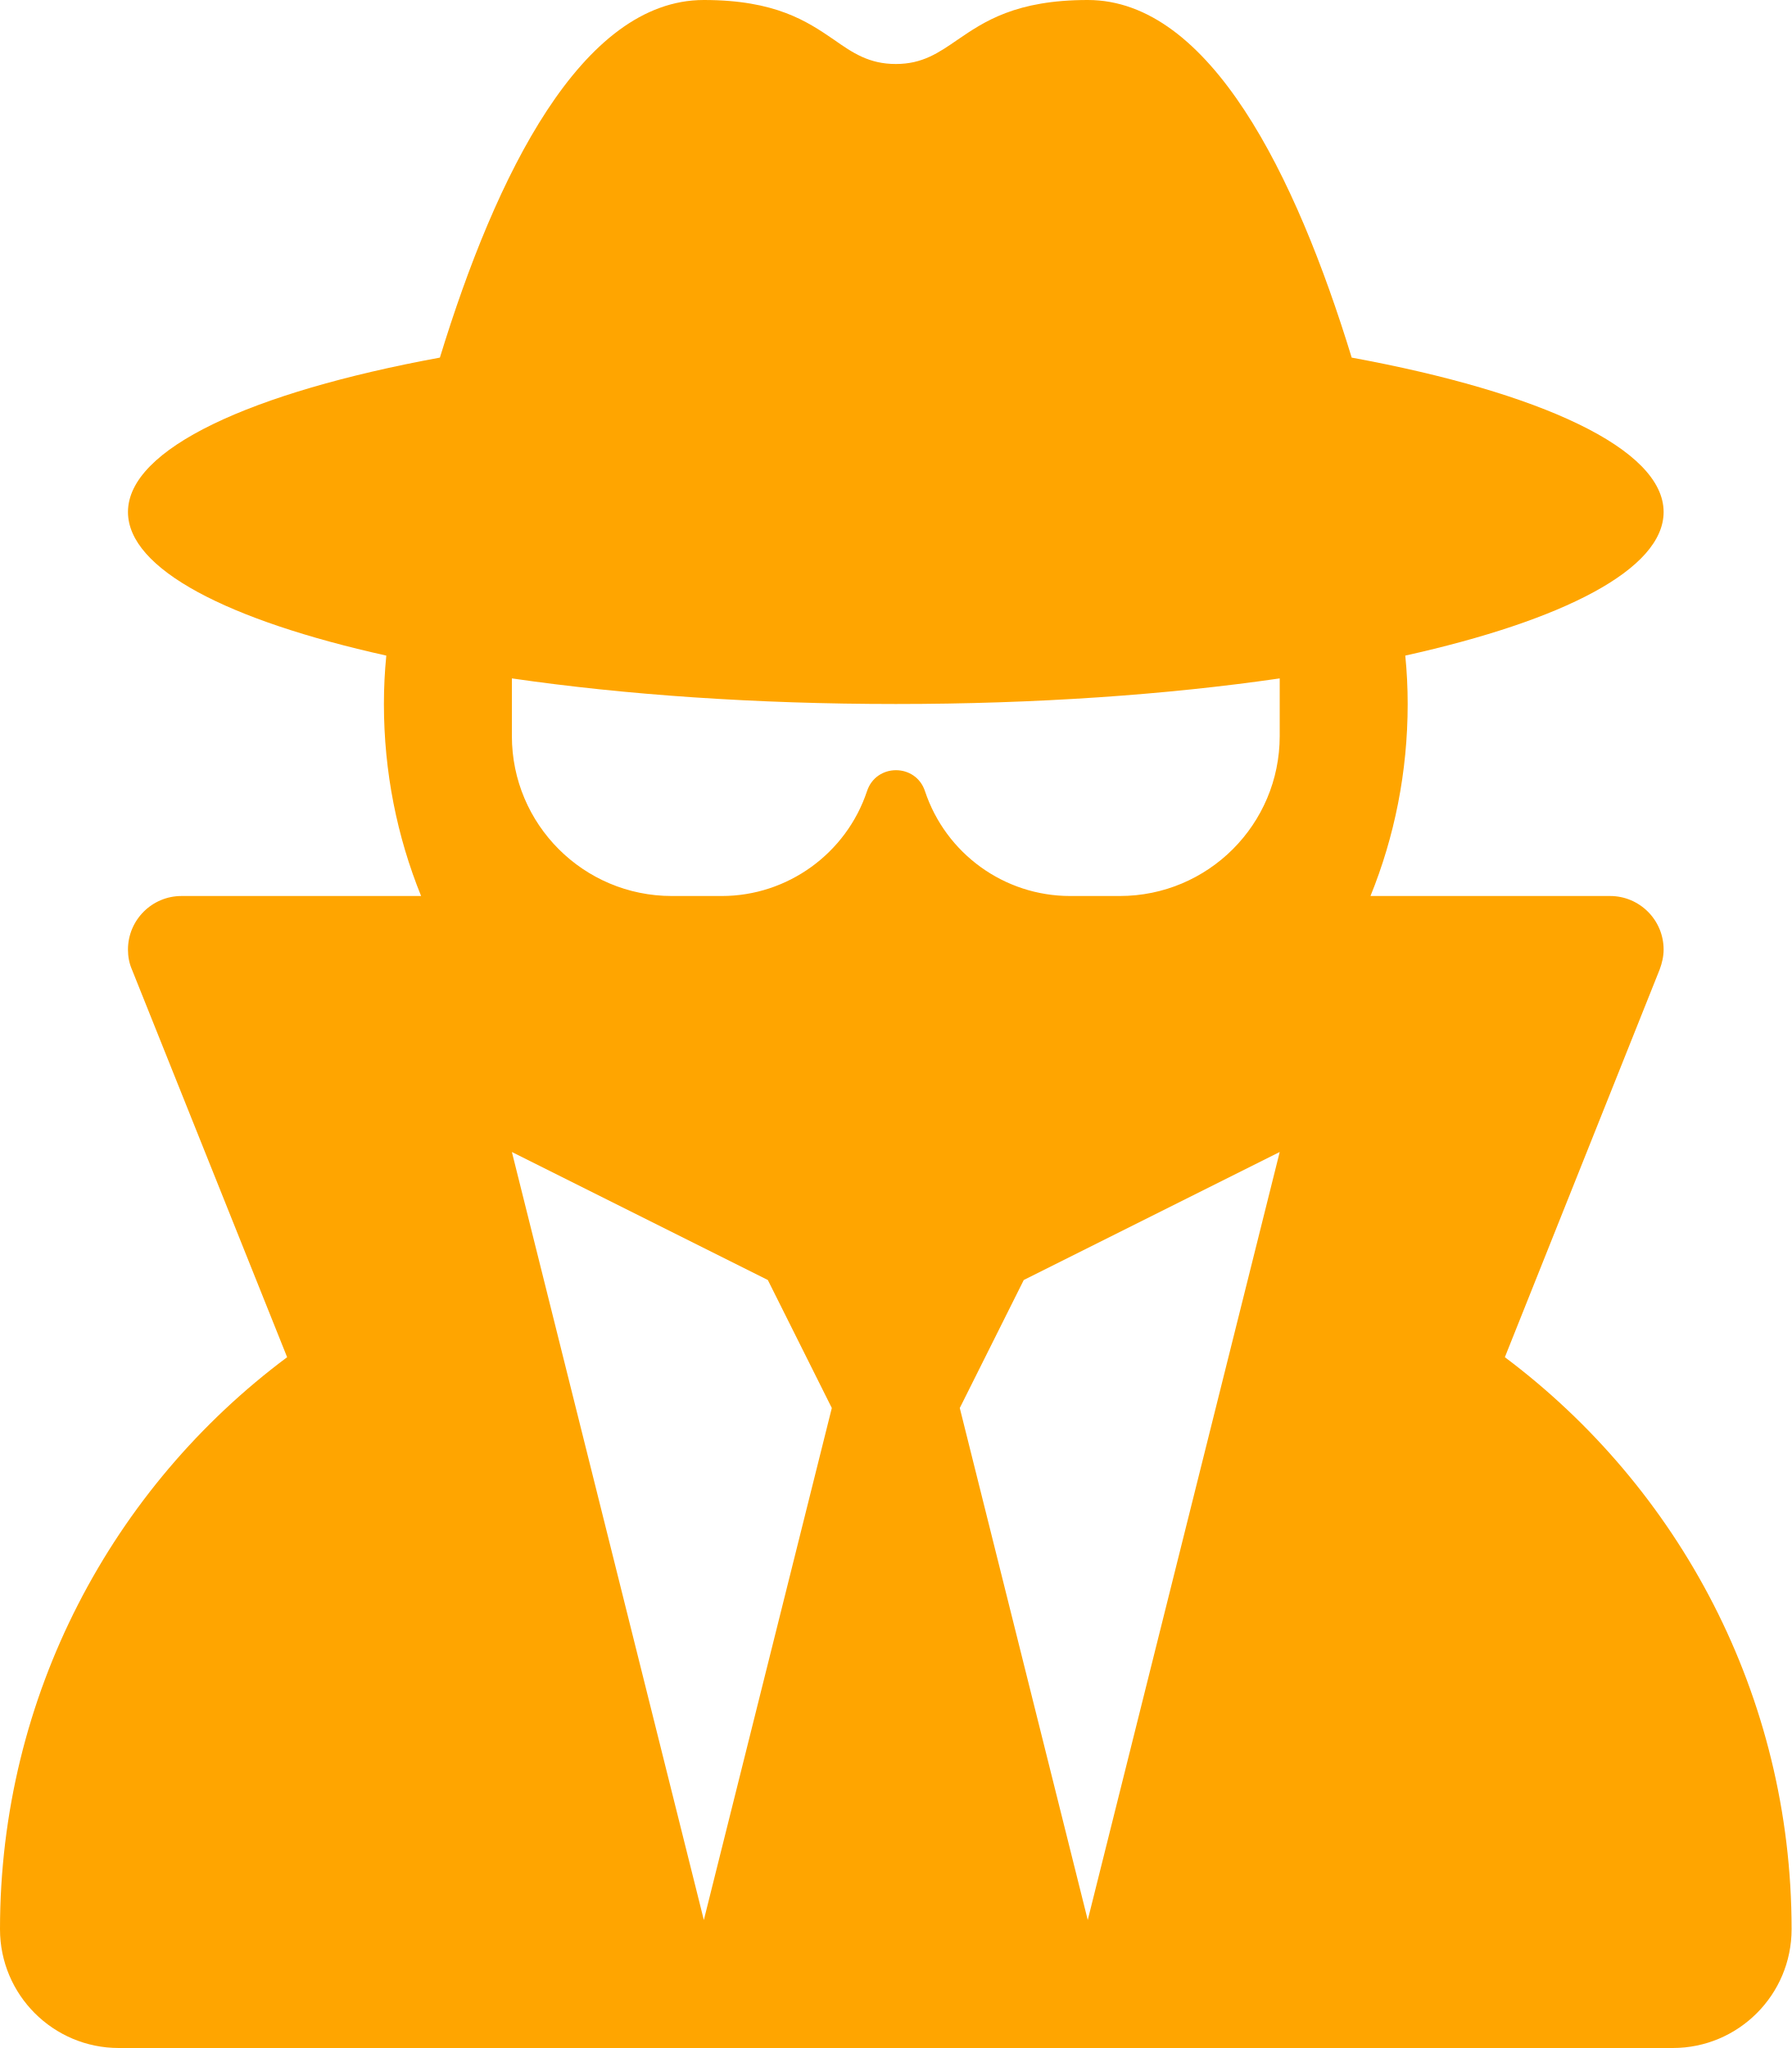
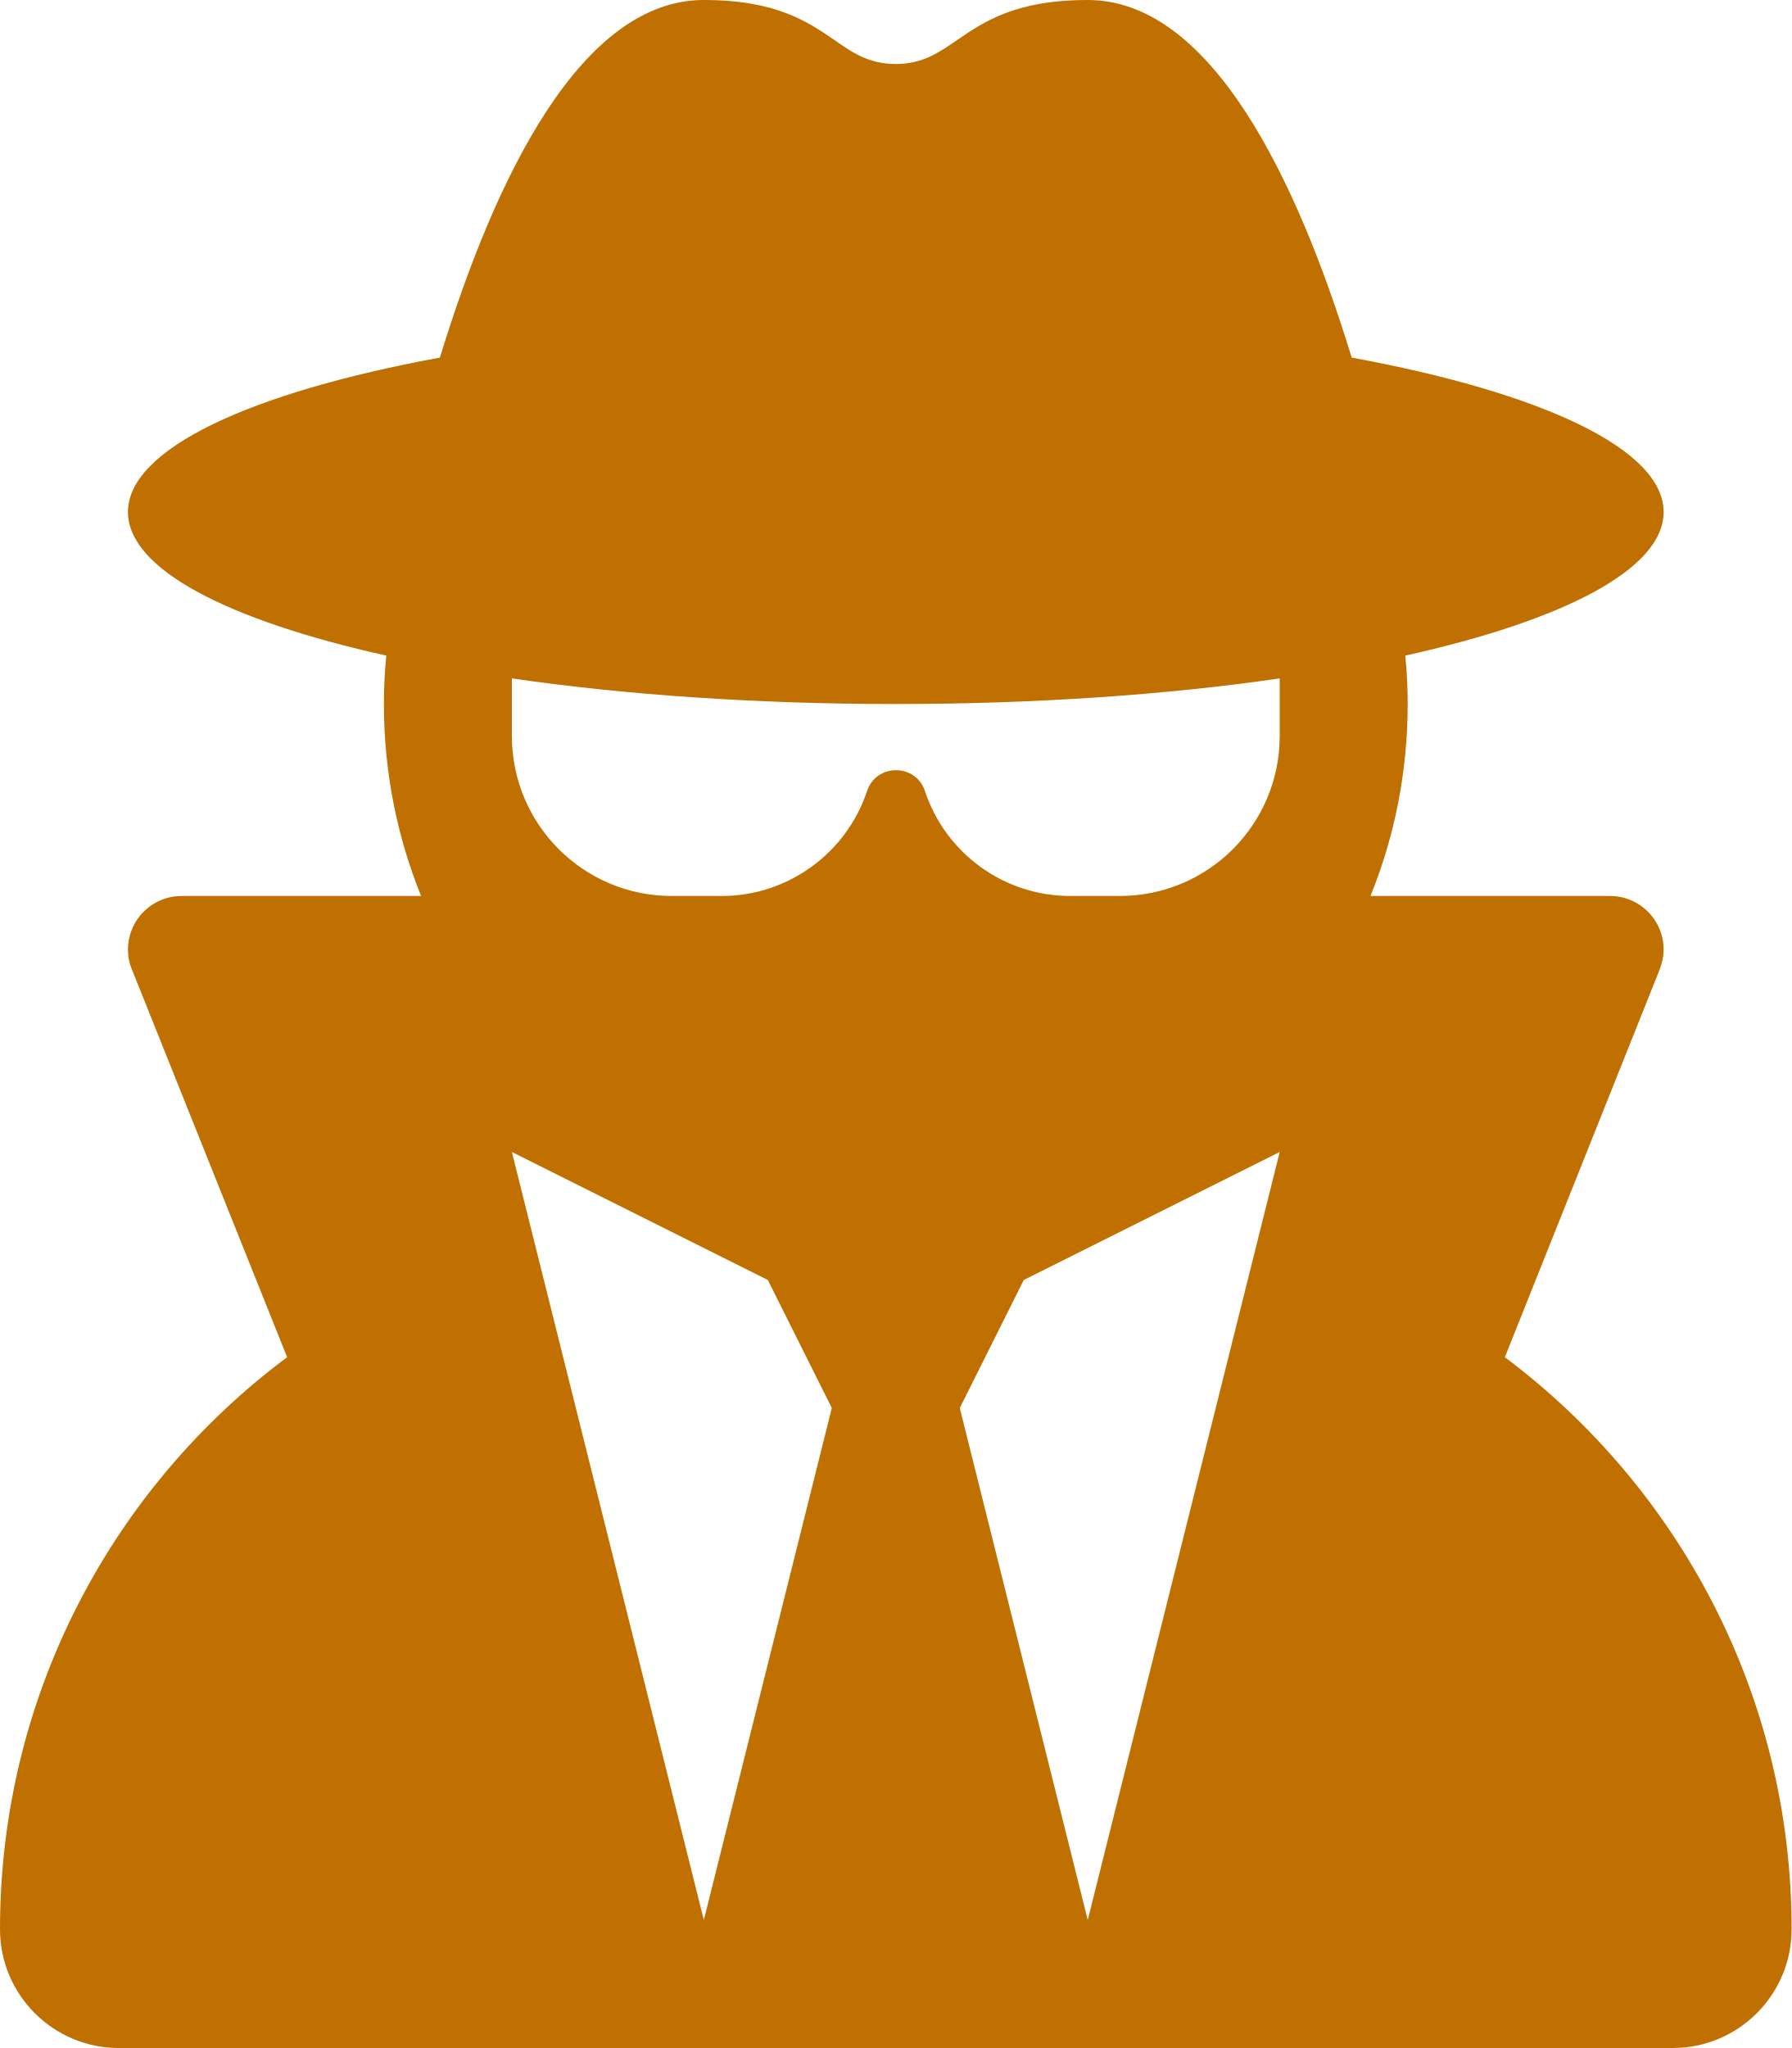
- <svg xmlns="http://www.w3.org/2000/svg" fill="orange" viewBox="0 0 448 512">
+ <svg xmlns="http://www.w3.org/2000/svg" fill="#C07000" viewBox="0 0 448 512">
  <path d="M224 16c-6.7 0-10.8-2.8-15.5-6.1C201.9 5.4 194 0 176 0c-30.5 0-52 43.7-66 89.4C62.7 98.1 32 112.2 32 128c0 14.3 25 27.1 64.6 35.9c-.4 4-.6 8-.6 12.1c0 17 3.3 33.2 9.3 48H45.4C38 224 32 230 32 237.4c0 1.7 .3 3.4 1 5l38.8 96.9C28.2 371.8 0 423.8 0 482.3C0 498.7 13.3 512 29.7 512H418.3c16.4 0 29.7-13.3 29.7-29.7c0-58.5-28.2-110.4-71.7-143L415 242.4c.6-1.6 1-3.3 1-5c0-7.4-6-13.4-13.4-13.4H342.7c6-14.8 9.3-31 9.3-48c0-4.1-.2-8.1-.6-12.1C391 155.1 416 142.3 416 128c0-15.8-30.7-29.9-78-38.6C324 43.7 302.5 0 272 0c-18 0-25.9 5.4-32.5 9.9c-4.8 3.3-8.8 6.1-15.5 6.1zm56 208H267.6c-16.5 0-31.1-10.6-36.3-26.2c-2.3-7-12.2-7-14.5 0c-5.2 15.6-19.9 26.2-36.3 26.2H168c-22.1 0-40-17.9-40-40V169.6c28.2 4.1 61 6.4 96 6.4s67.8-2.3 96-6.4V184c0 22.1-17.9 40-40 40zm-88 96l16 32L176 480 128 288l64 32zm128-32L272 480 240 352l16-32 64-32z" />
</svg>
